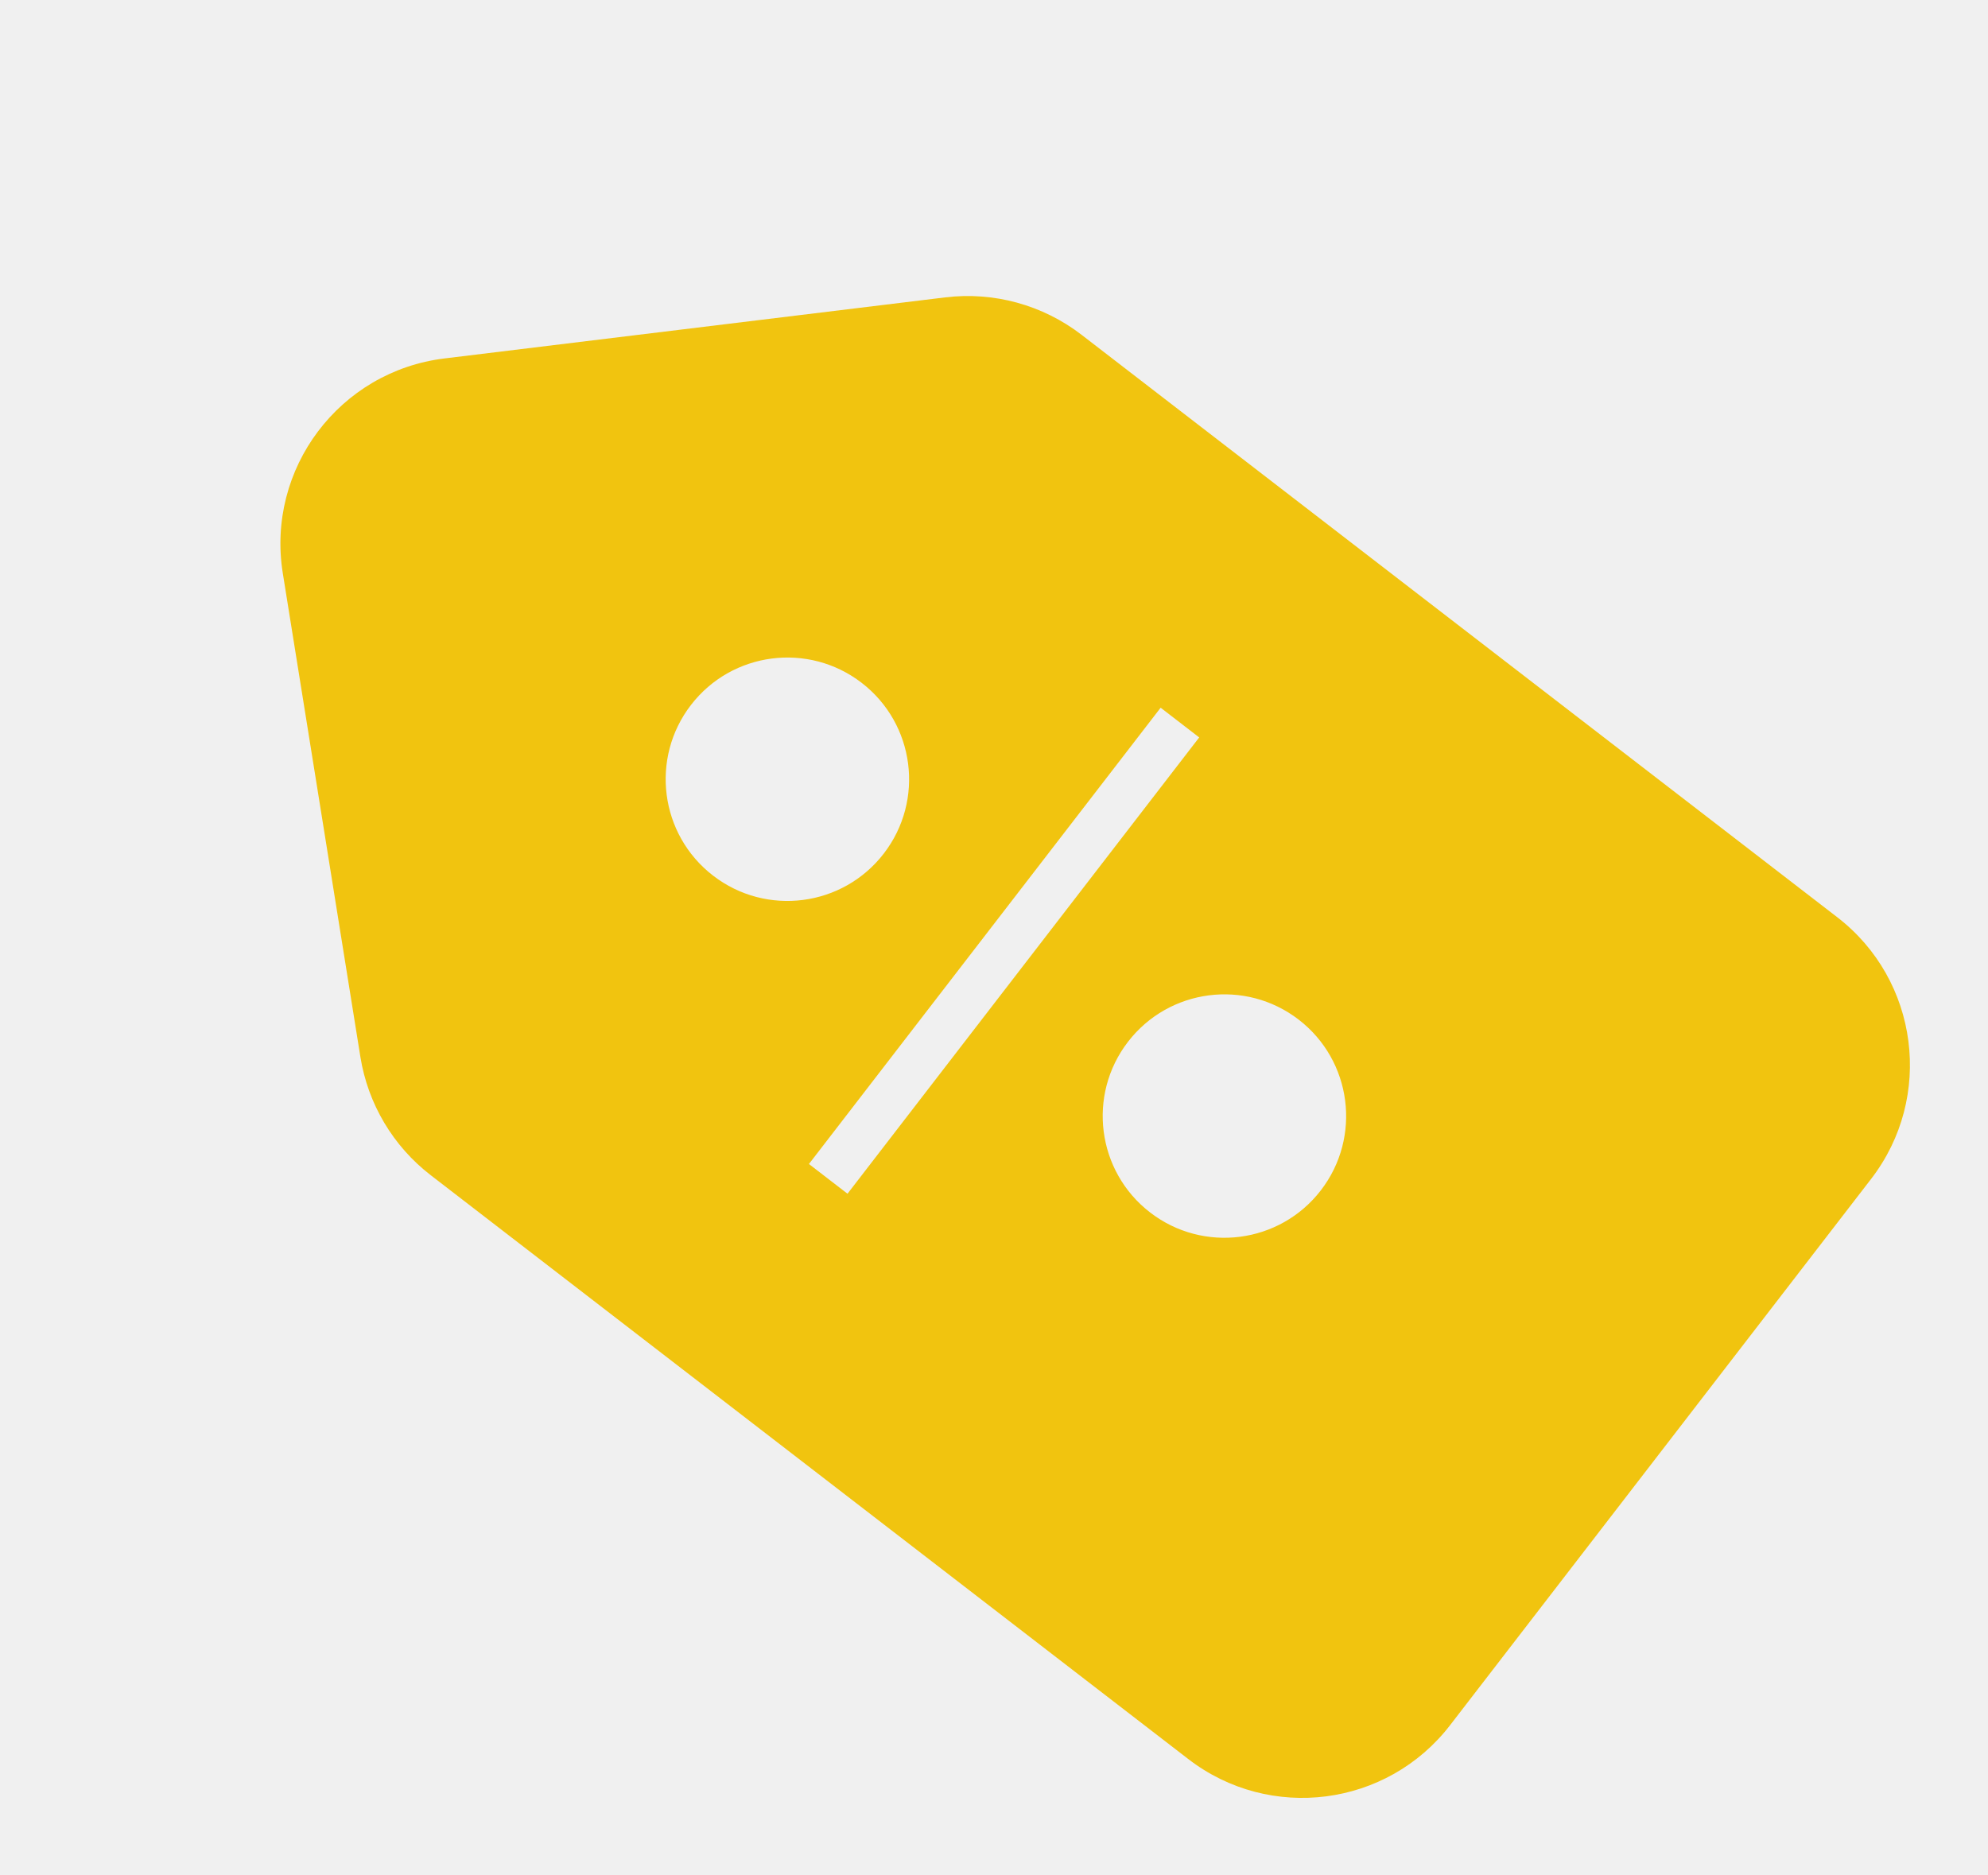
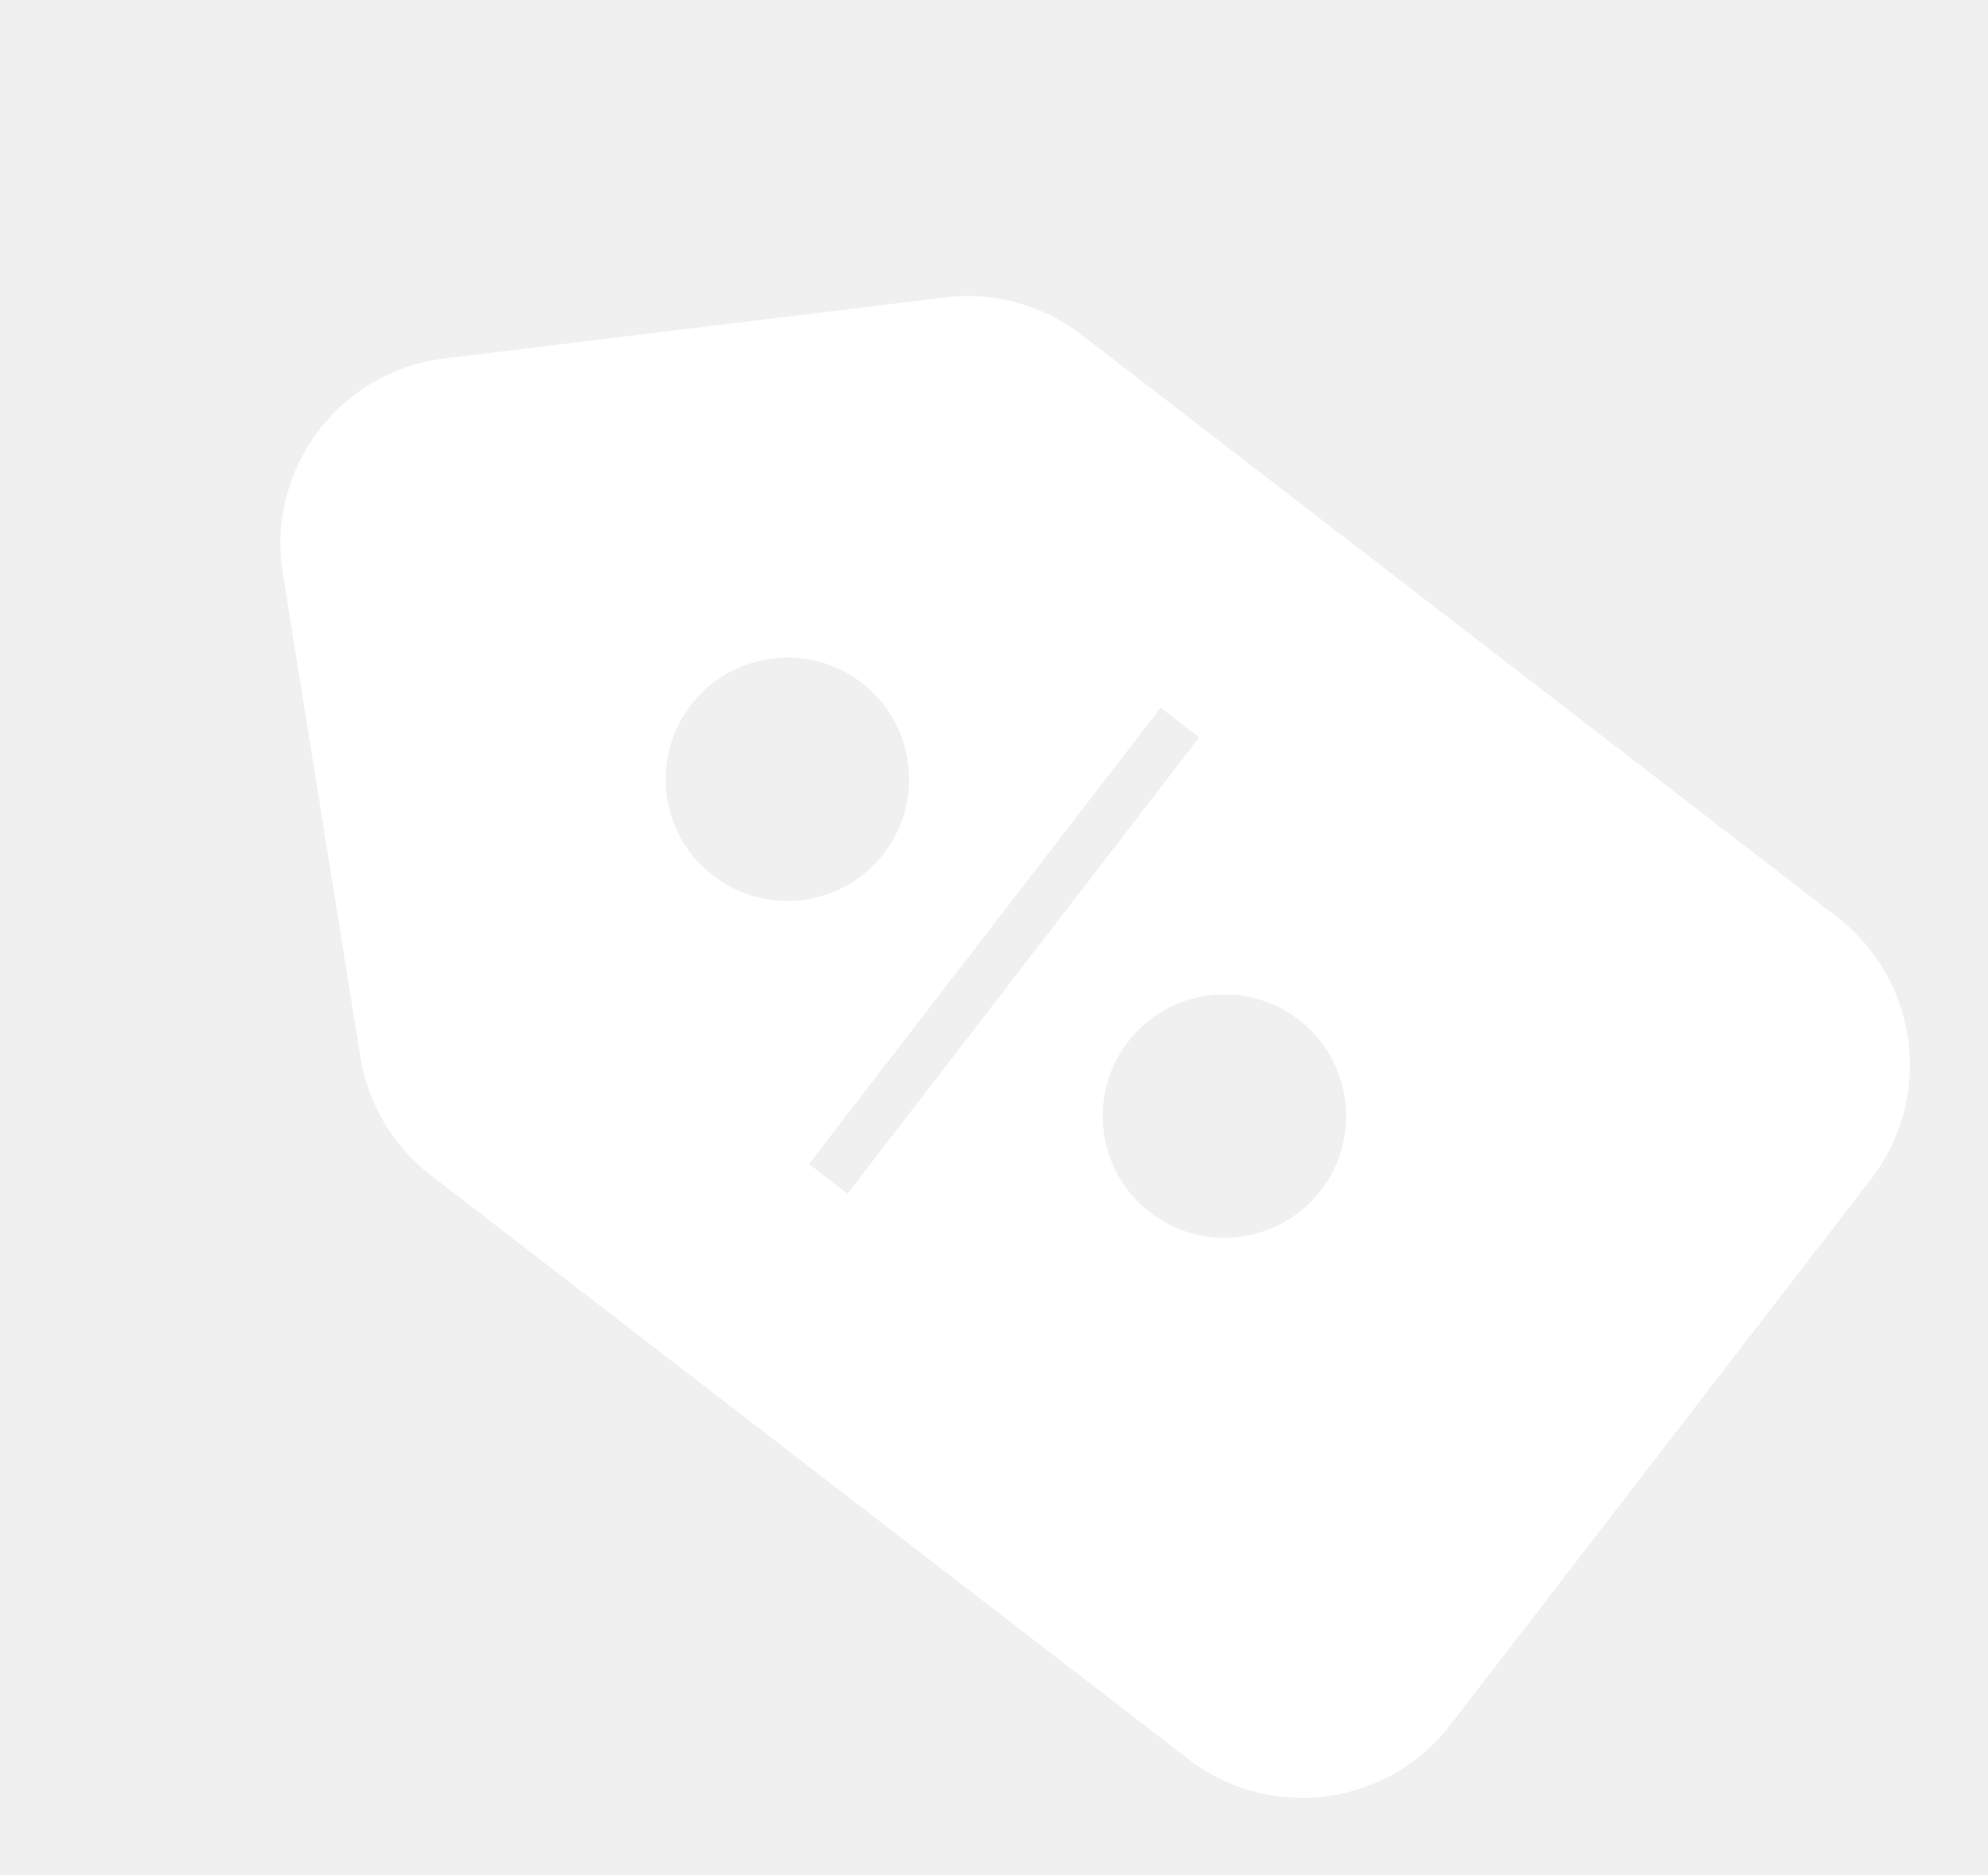
<svg xmlns="http://www.w3.org/2000/svg" width="245" height="231" viewBox="0 0 245 231" fill="none">
-   <path fill-rule="evenodd" clip-rule="evenodd" d="M44.415 130.263C45.343 136.048 48.443 141.261 53.084 144.838L146.449 216.798C156.51 224.552 170.953 222.682 178.707 212.621L230.596 145.297C238.35 135.236 236.481 120.794 226.419 113.04L133.296 41.266C128.511 37.578 122.468 35.921 116.471 36.653L54.778 44.176C41.831 45.755 32.786 57.772 34.852 70.65L44.415 130.263ZM162.778 146.706C167.835 140.144 166.615 130.725 160.054 125.668C153.492 120.611 144.073 121.831 139.016 128.392C133.959 134.954 135.178 144.372 141.74 149.43C148.302 154.487 157.72 153.267 162.778 146.706ZM106.194 84.157C112.756 89.214 113.976 98.633 108.918 105.195C103.861 111.756 94.442 112.976 87.881 107.918C81.319 102.861 80.1 93.442 85.157 86.881C90.214 80.319 99.633 79.1 106.194 84.157ZM143.037 87.221L99.694 143.457L104.446 147.12L147.789 90.884L143.037 87.221Z" fill="#F1C40F" />
+   <path fill-rule="evenodd" clip-rule="evenodd" d="M44.415 130.263C45.343 136.048 48.443 141.261 53.084 144.838L146.449 216.798C156.51 224.552 170.953 222.682 178.707 212.621L230.596 145.297C238.35 135.236 236.481 120.794 226.419 113.04L133.296 41.266C128.511 37.578 122.468 35.921 116.471 36.653L54.778 44.176C41.831 45.755 32.786 57.772 34.852 70.65L44.415 130.263ZM162.778 146.706C167.835 140.144 166.615 130.725 160.054 125.668C153.492 120.611 144.073 121.831 139.016 128.392C133.959 134.954 135.178 144.372 141.74 149.43C148.302 154.487 157.72 153.267 162.778 146.706ZM106.194 84.157C112.756 89.214 113.976 98.633 108.918 105.195C103.861 111.756 94.442 112.976 87.881 107.918C81.319 102.861 80.1 93.442 85.157 86.881C90.214 80.319 99.633 79.1 106.194 84.157ZM143.037 87.221L99.694 143.457L104.446 147.12L147.789 90.884L143.037 87.221Z" fill="#FFF" />
</svg>
